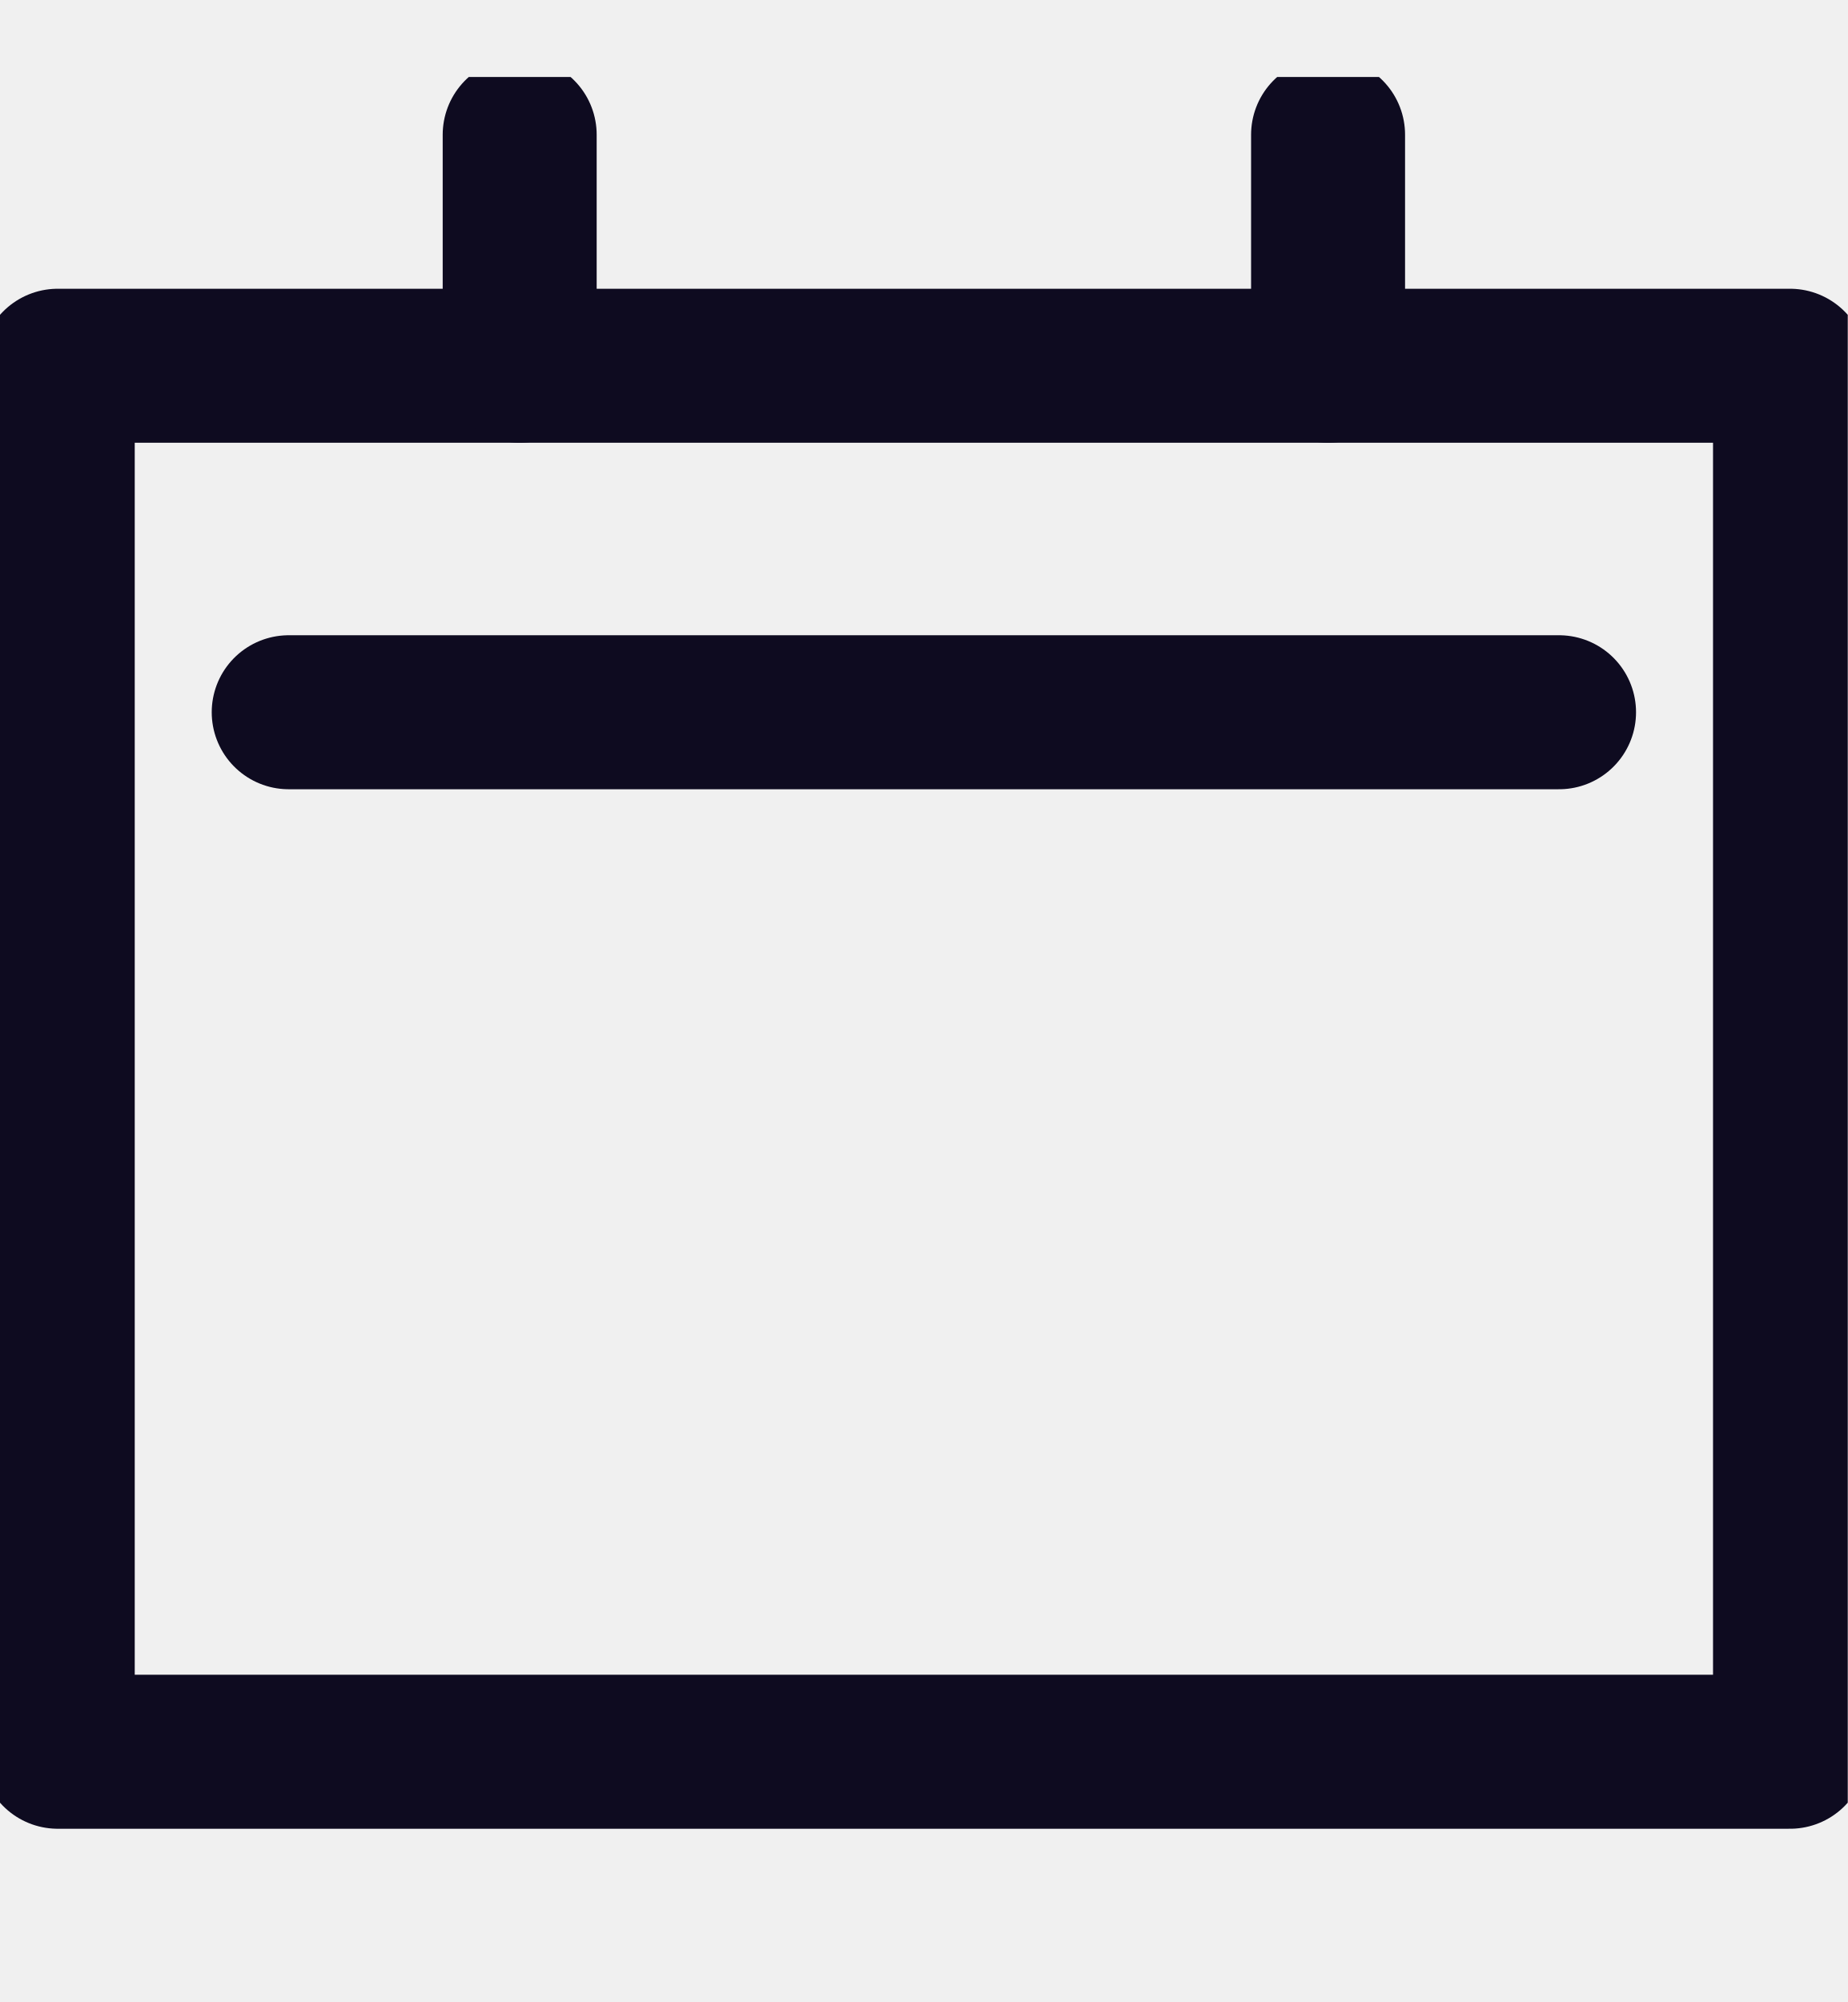
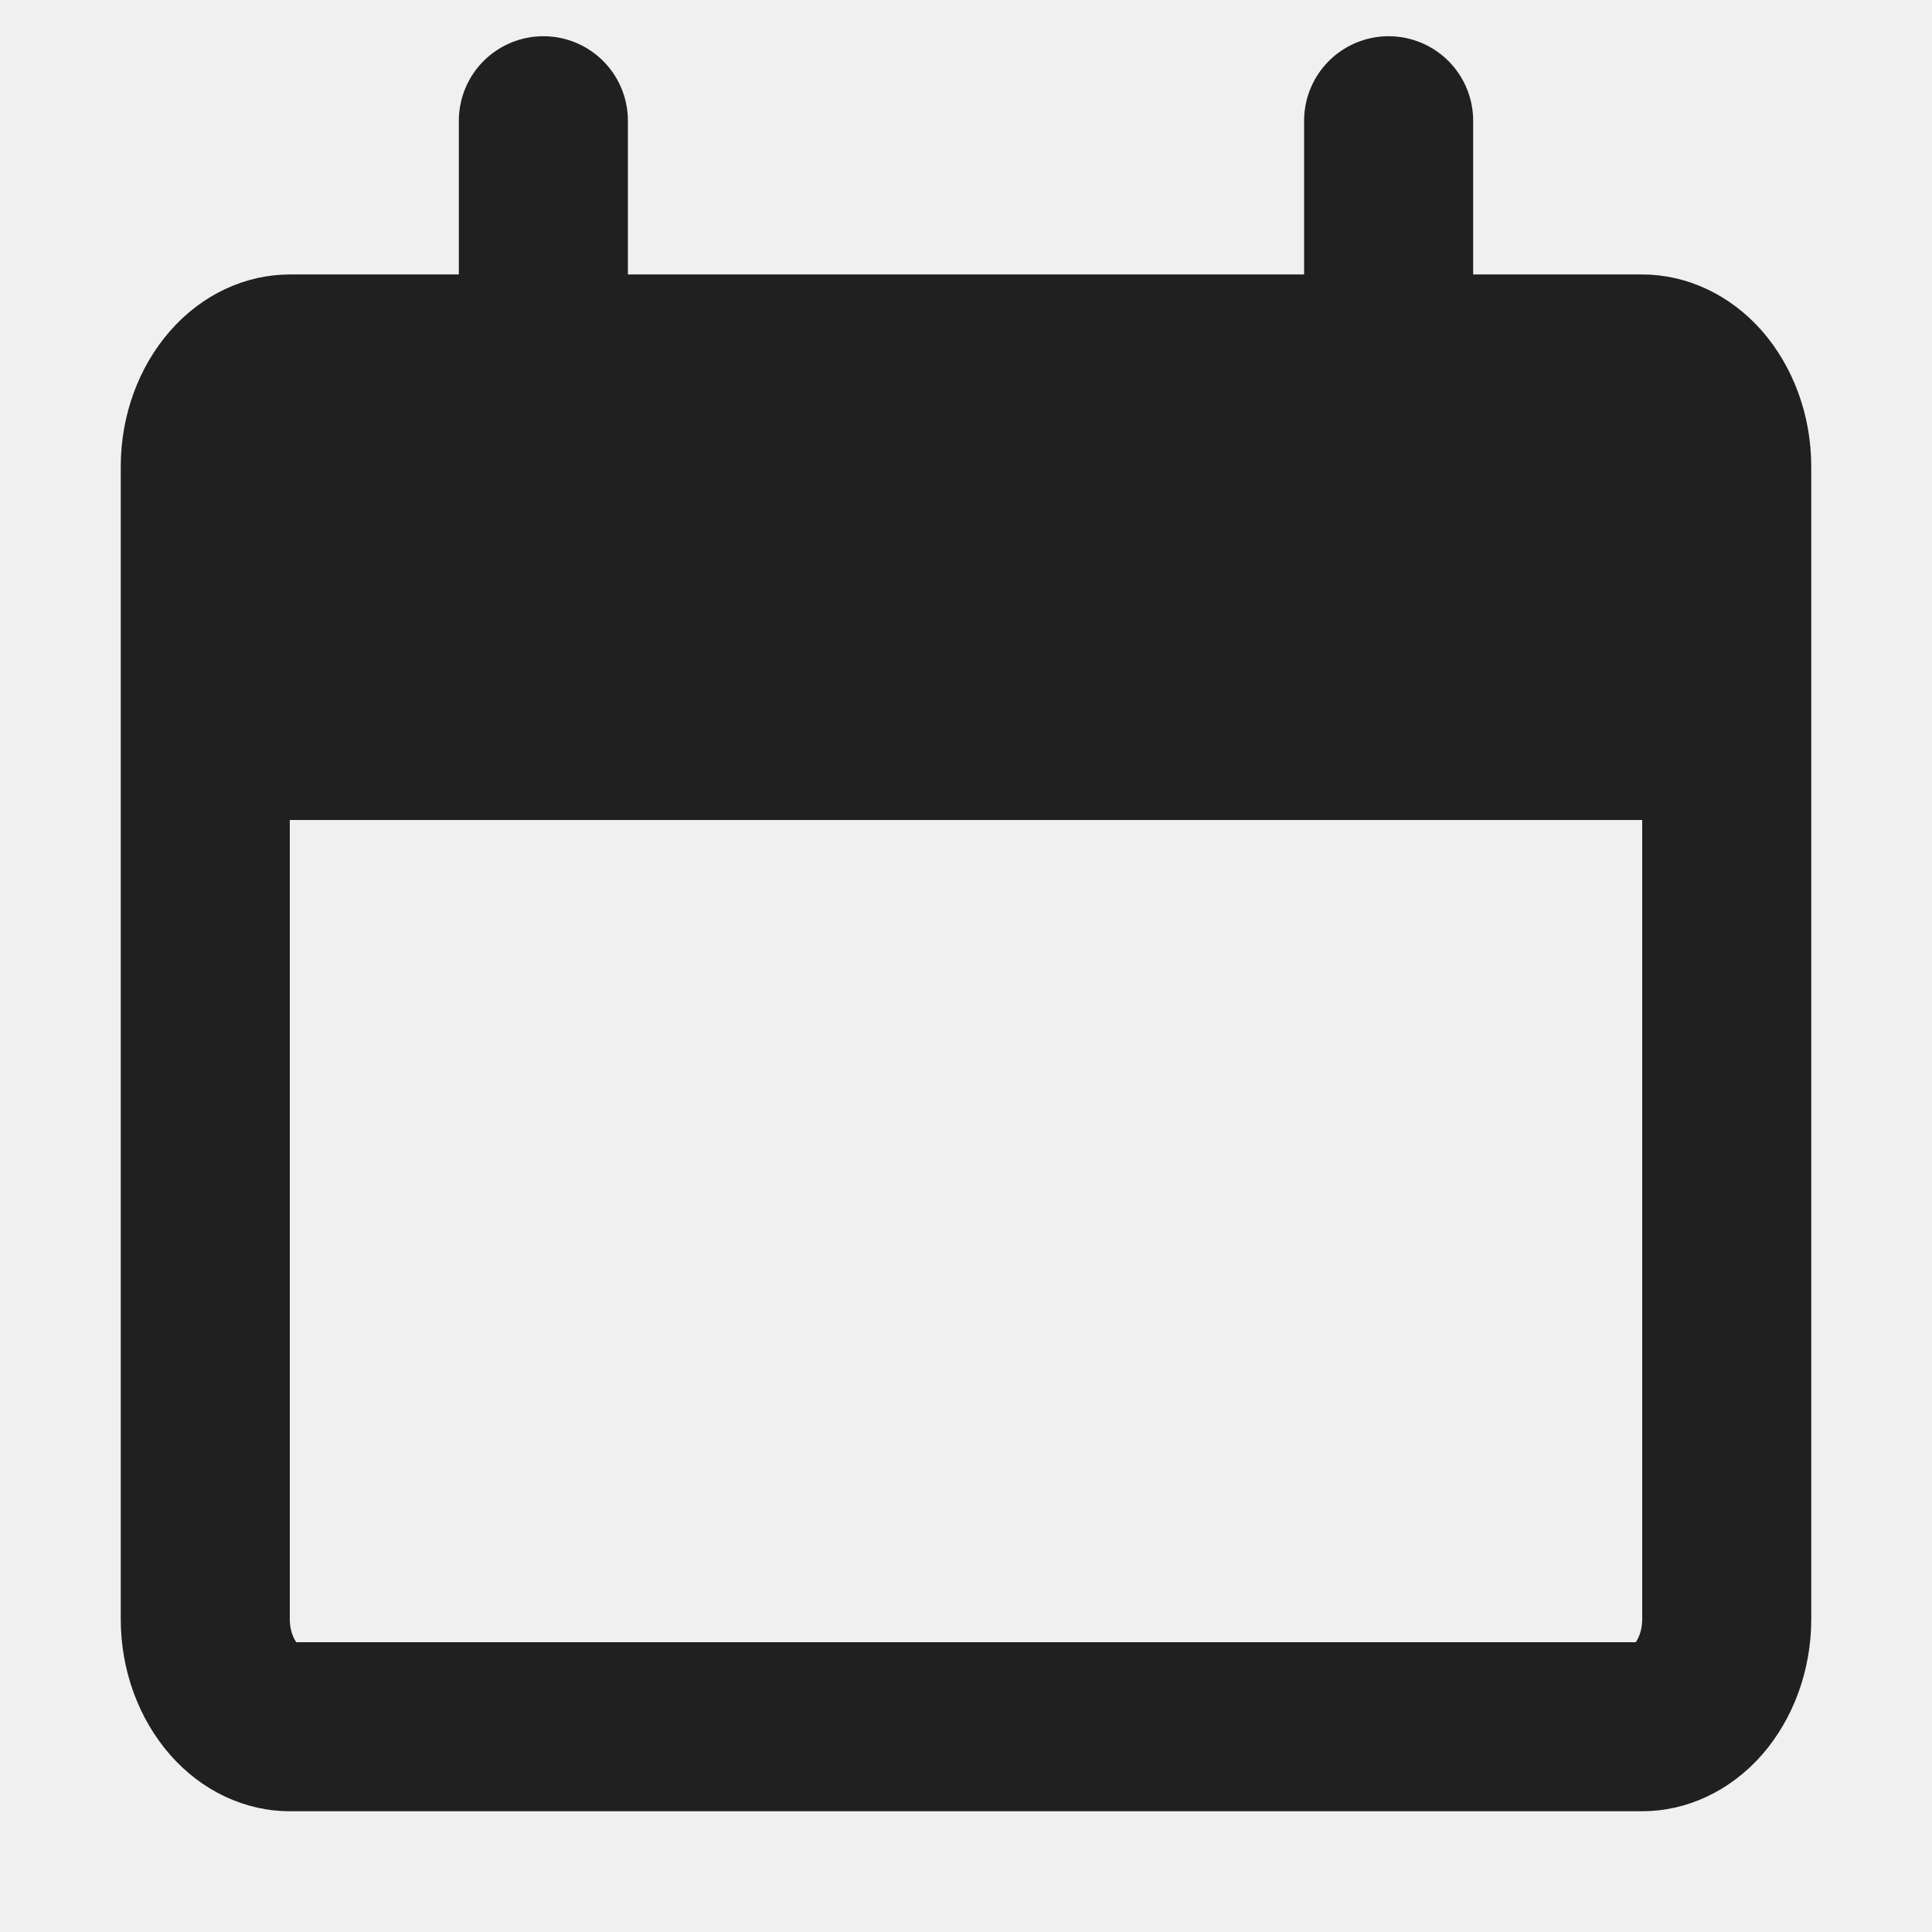
- <svg xmlns="http://www.w3.org/2000/svg" width="12" height="13" viewBox="0 0 12 13" fill="none">
-   <g clip-path="url(#clip0_1171_12071)">
-     <path d="M1.875 4.625H10.125" stroke="#0E0B20" stroke-linecap="round" stroke-linejoin="round" />
-     <path d="M11.625 2.375H0.375V11.375H11.625V2.375Z" stroke="#0E0B20" stroke-linecap="round" stroke-linejoin="round" />
-     <path d="M3.375 0.875V2.375" stroke="#0E0B20" stroke-linecap="round" stroke-linejoin="round" />
-     <path d="M8.625 0.875V2.375" stroke="#0E0B20" stroke-linecap="round" stroke-linejoin="round" />
-   </g>
-   <defs>
-     <clipPath id="clip0_1171_12071">
-       <rect width="12" height="12" fill="white" transform="translate(0 0.5)" />
-     </clipPath>
-   </defs>
+ <svg xmlns="http://www.w3.org/2000/svg" width="16" height="16" viewBox="0 0 16 16" fill="none">
+   <path d="M2.167 6.091H13.833" stroke="#202020" stroke-width="1.4" stroke-linecap="round" stroke-linejoin="round" />
+   <path d="M2.4 2.973H13.6C13.754 2.973 13.924 3.042 14.065 3.201C14.207 3.364 14.3 3.601 14.3 3.864V13.409C14.3 13.672 14.207 13.909 14.065 14.072C13.924 14.231 13.754 14.3 13.6 14.3H2.4C2.246 14.3 2.076 14.231 1.936 14.072C1.793 13.909 1.7 13.672 1.7 13.409V3.864C1.7 3.601 1.793 3.364 1.936 3.201C2.076 3.042 2.246 2.973 2.4 2.973Z" stroke="#202020" stroke-width="1.4" stroke-linecap="round" stroke-linejoin="round" />
+   <path d="M4.5 1V2.273" stroke="#202020" stroke-width="1.4" stroke-linecap="round" stroke-linejoin="round" />
+   <path d="M11.5 1V2.273" stroke="#202020" stroke-width="1.4" stroke-linecap="round" stroke-linejoin="round" />
+   <rect x="2.167" y="3.333" width="11.667" height="2.333" fill="#202020" />
</svg>
